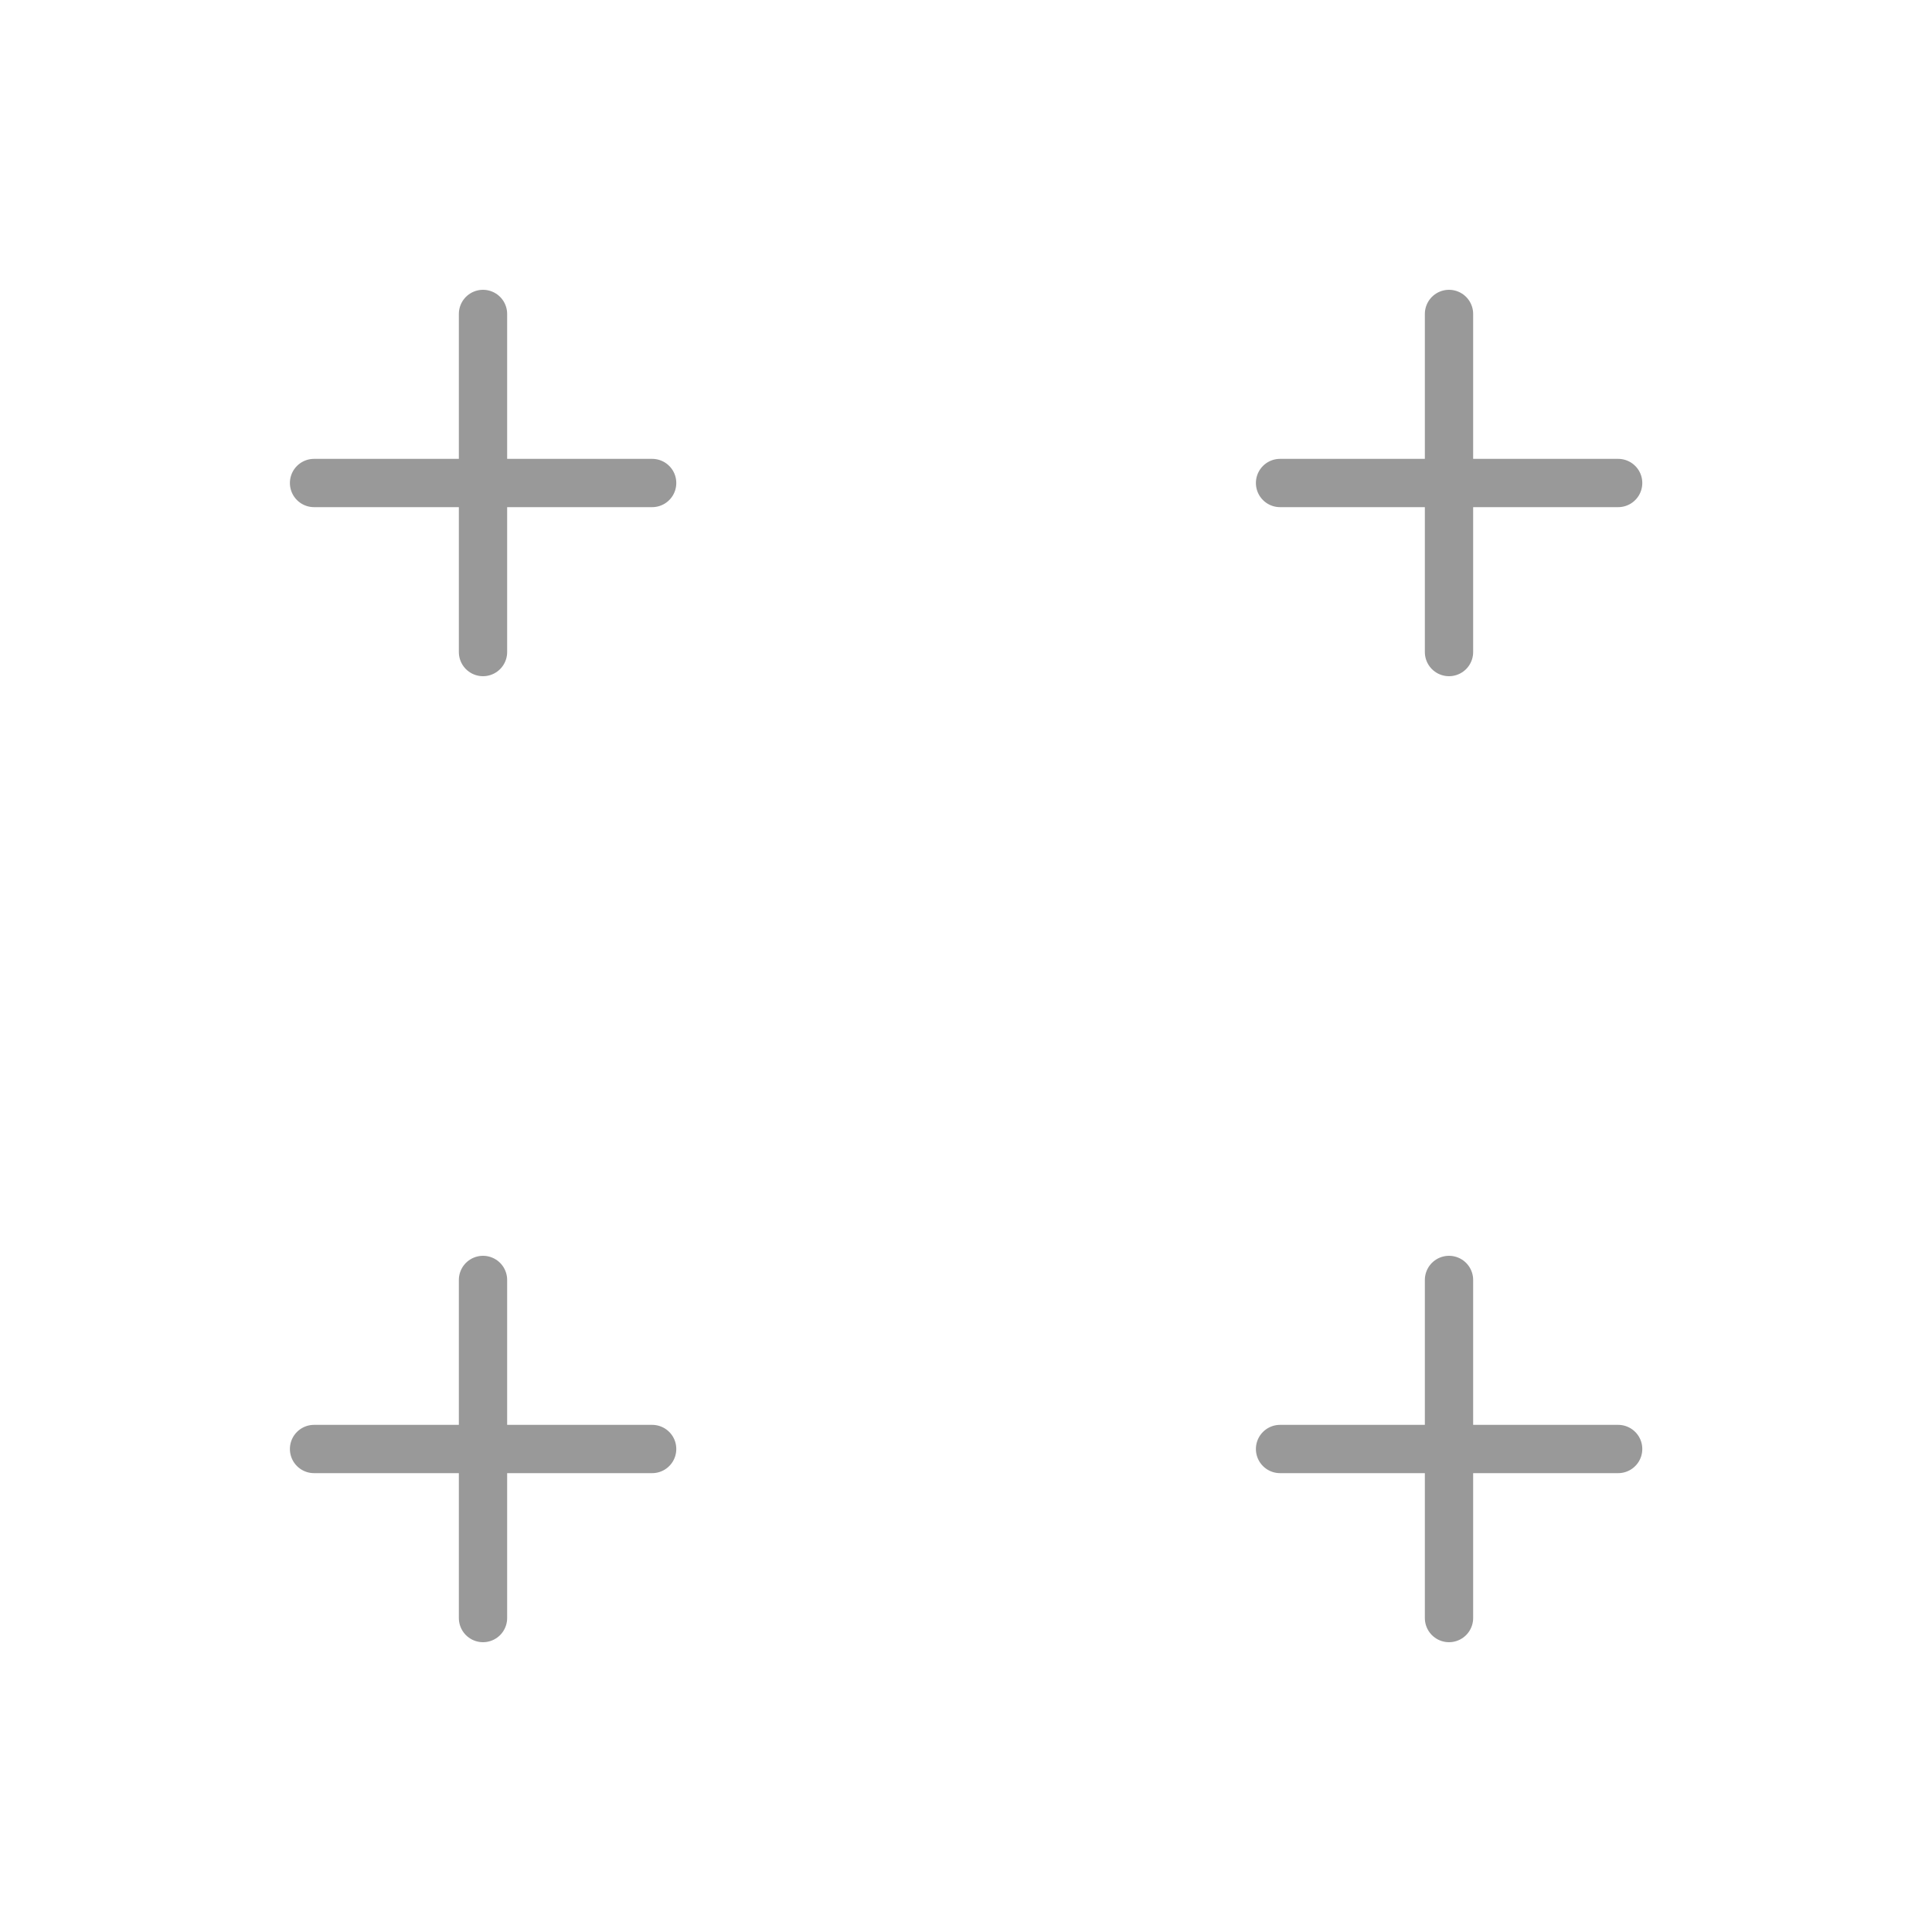
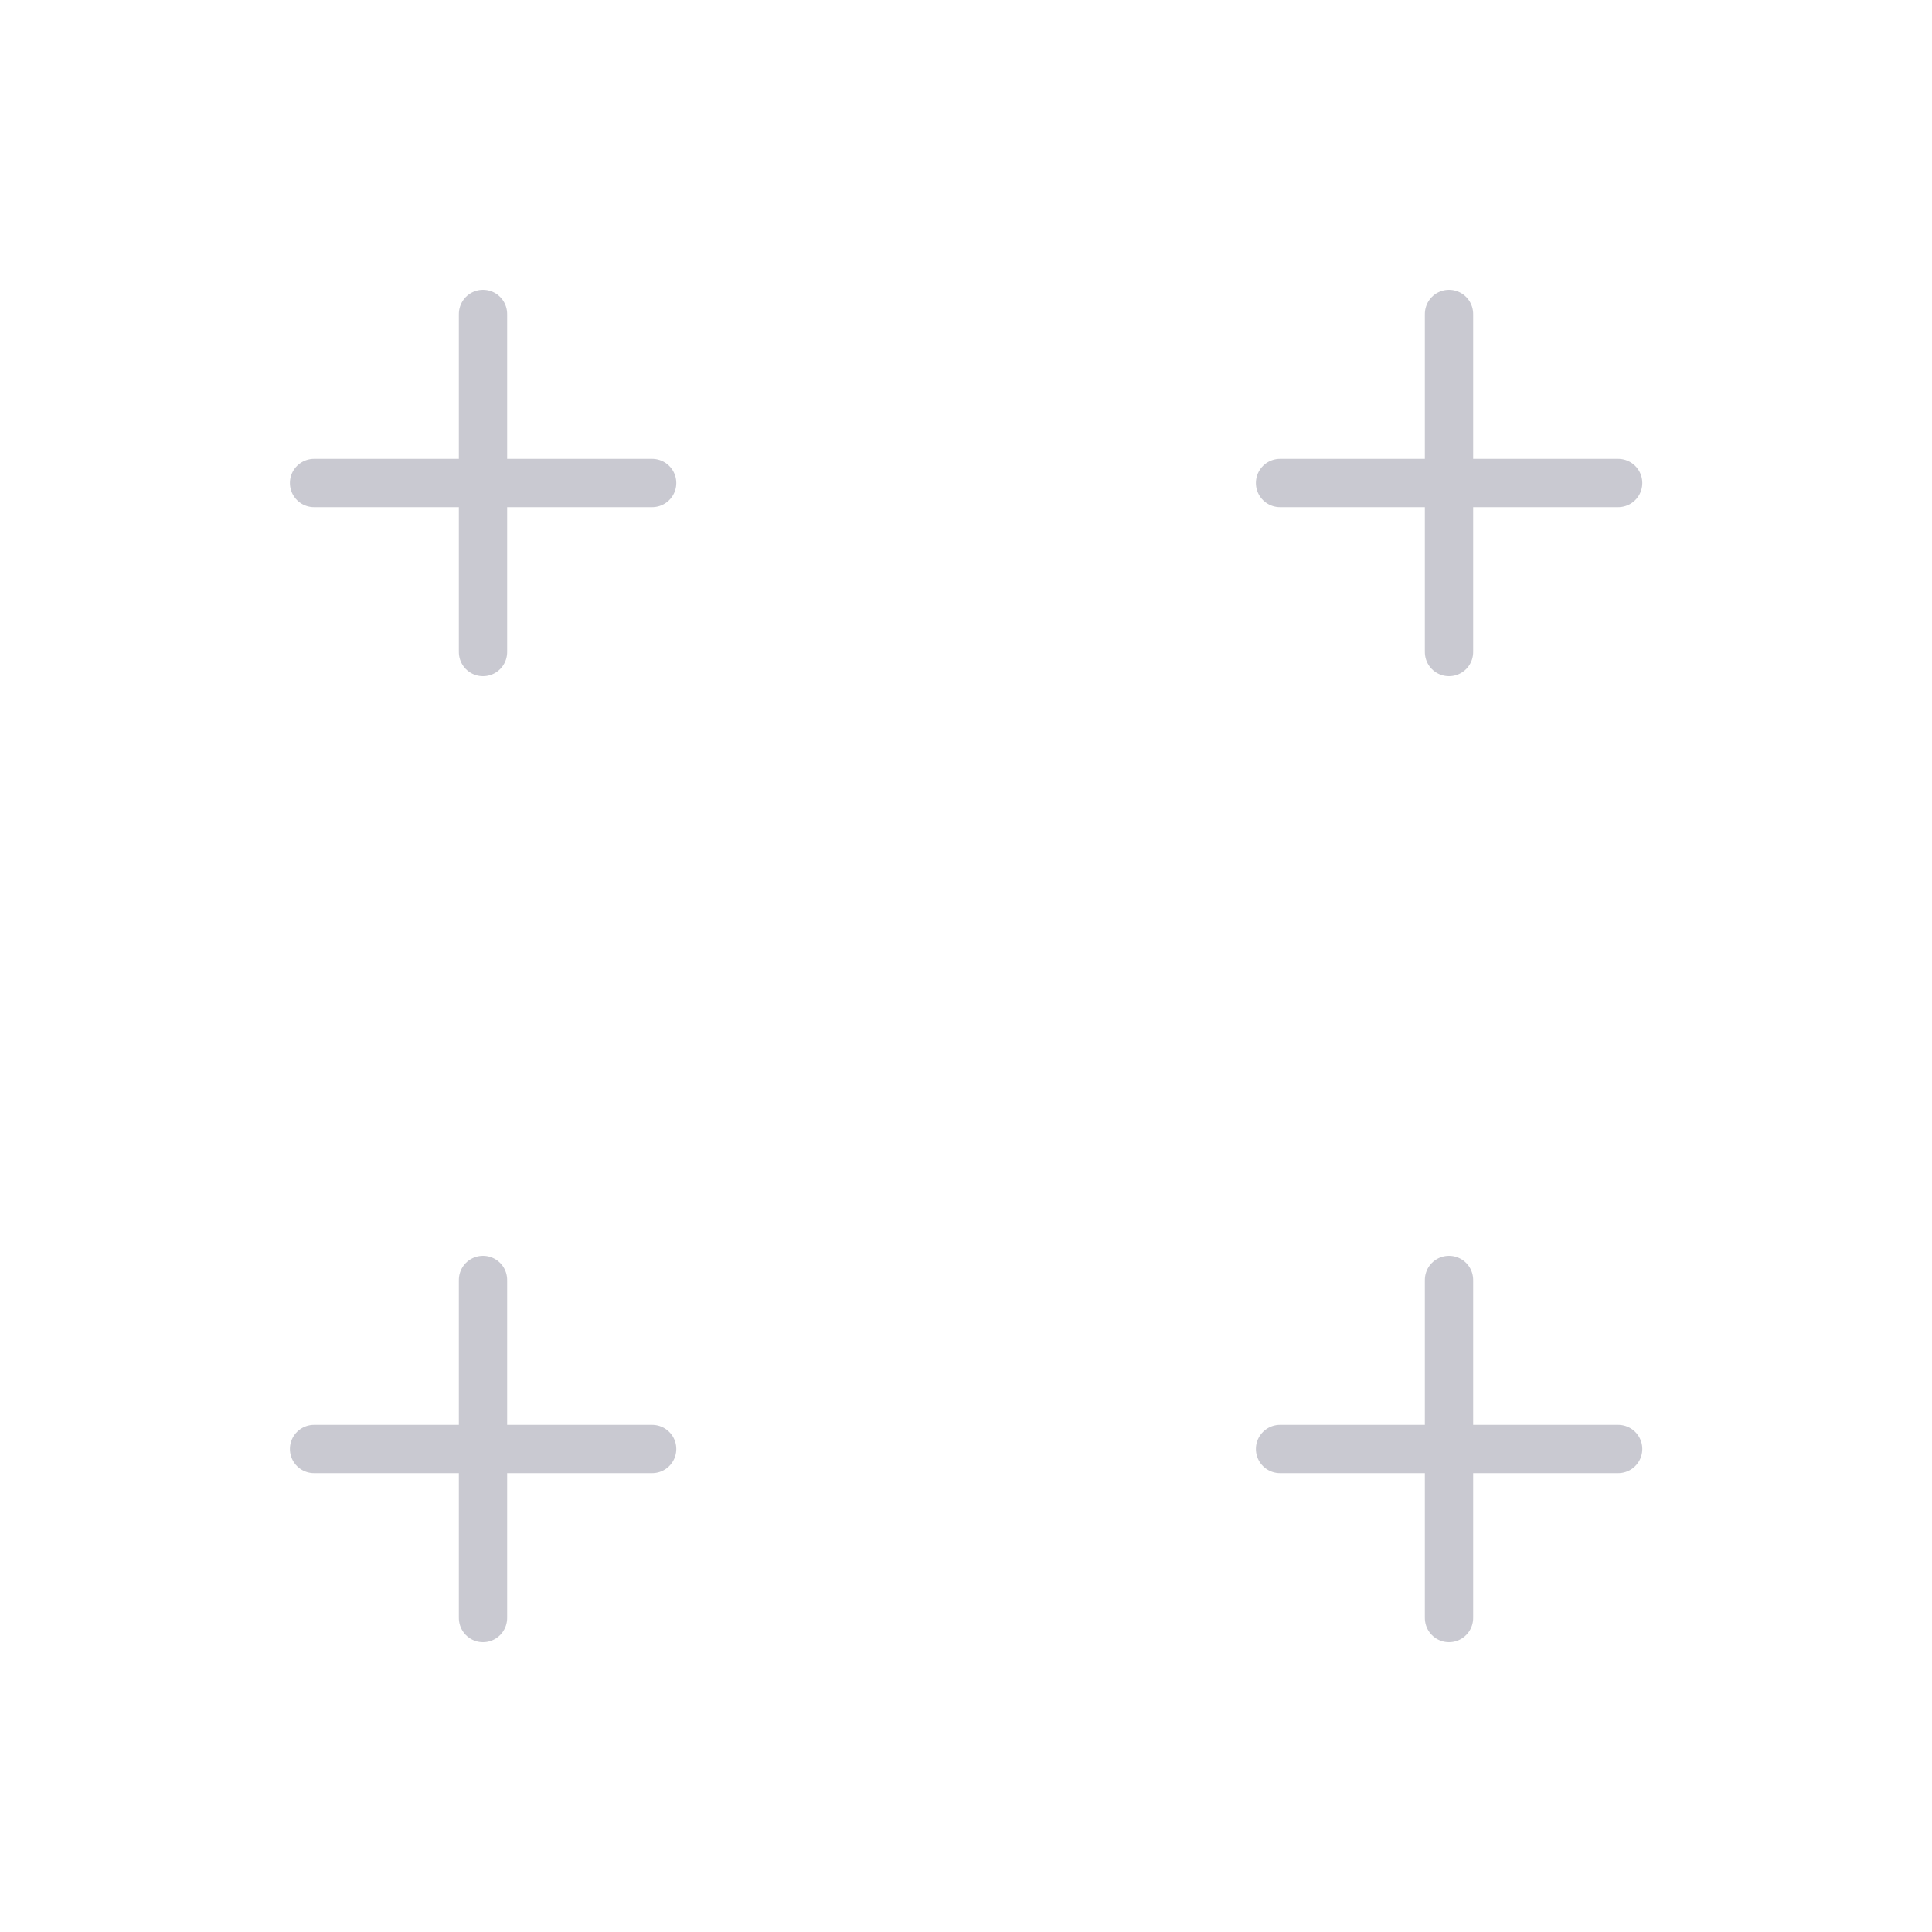
<svg xmlns="http://www.w3.org/2000/svg" width="40" height="40" viewBox="0 0 40 40" fill="none">
-   <path d="M10 6.5V13.5" stroke="#999999" stroke-linecap="round" stroke-linejoin="round" />
-   <path d="M6.502 10H13.502" stroke="#999999" stroke-linecap="round" stroke-linejoin="round" />
-   <path d="M30 6.5V13.5" stroke="#999999" stroke-linecap="round" stroke-linejoin="round" />
-   <path d="M26.502 10H33.502" stroke="#999999" stroke-linecap="round" stroke-linejoin="round" />
-   <path d="M10 26.5V33.5" stroke="#999999" stroke-linecap="round" stroke-linejoin="round" />
-   <path d="M6.502 30H13.502" stroke="#999999" stroke-linecap="round" stroke-linejoin="round" />
-   <path d="M30 26.5V33.5" stroke="#999999" stroke-linecap="round" stroke-linejoin="round" />
-   <path d="M26.502 30H33.502" stroke="#999999" stroke-linecap="round" stroke-linejoin="round" />
+   <path d="M10 6.5V13.5" stroke="#C9C9D1" stroke-linecap="round" stroke-linejoin="round" />
+   <path d="M6.502 10H13.502" stroke="#C9C9D1" stroke-linecap="round" stroke-linejoin="round" />
+   <path d="M30 6.5V13.5" stroke="#C9C9D1" stroke-linecap="round" stroke-linejoin="round" />
+   <path d="M26.502 10H33.502" stroke="#C9C9D1" stroke-linecap="round" stroke-linejoin="round" />
+   <path d="M10 26.5V33.5" stroke="#C9C9D1" stroke-linecap="round" stroke-linejoin="round" />
+   <path d="M6.502 30H13.502" stroke="#C9C9D1" stroke-linecap="round" stroke-linejoin="round" />
+   <path d="M30 26.5V33.5" stroke="#C9C9D1" stroke-linecap="round" stroke-linejoin="round" />
+   <path d="M26.502 30H33.502" stroke="#C9C9D1" stroke-linecap="round" stroke-linejoin="round" />
</svg>
